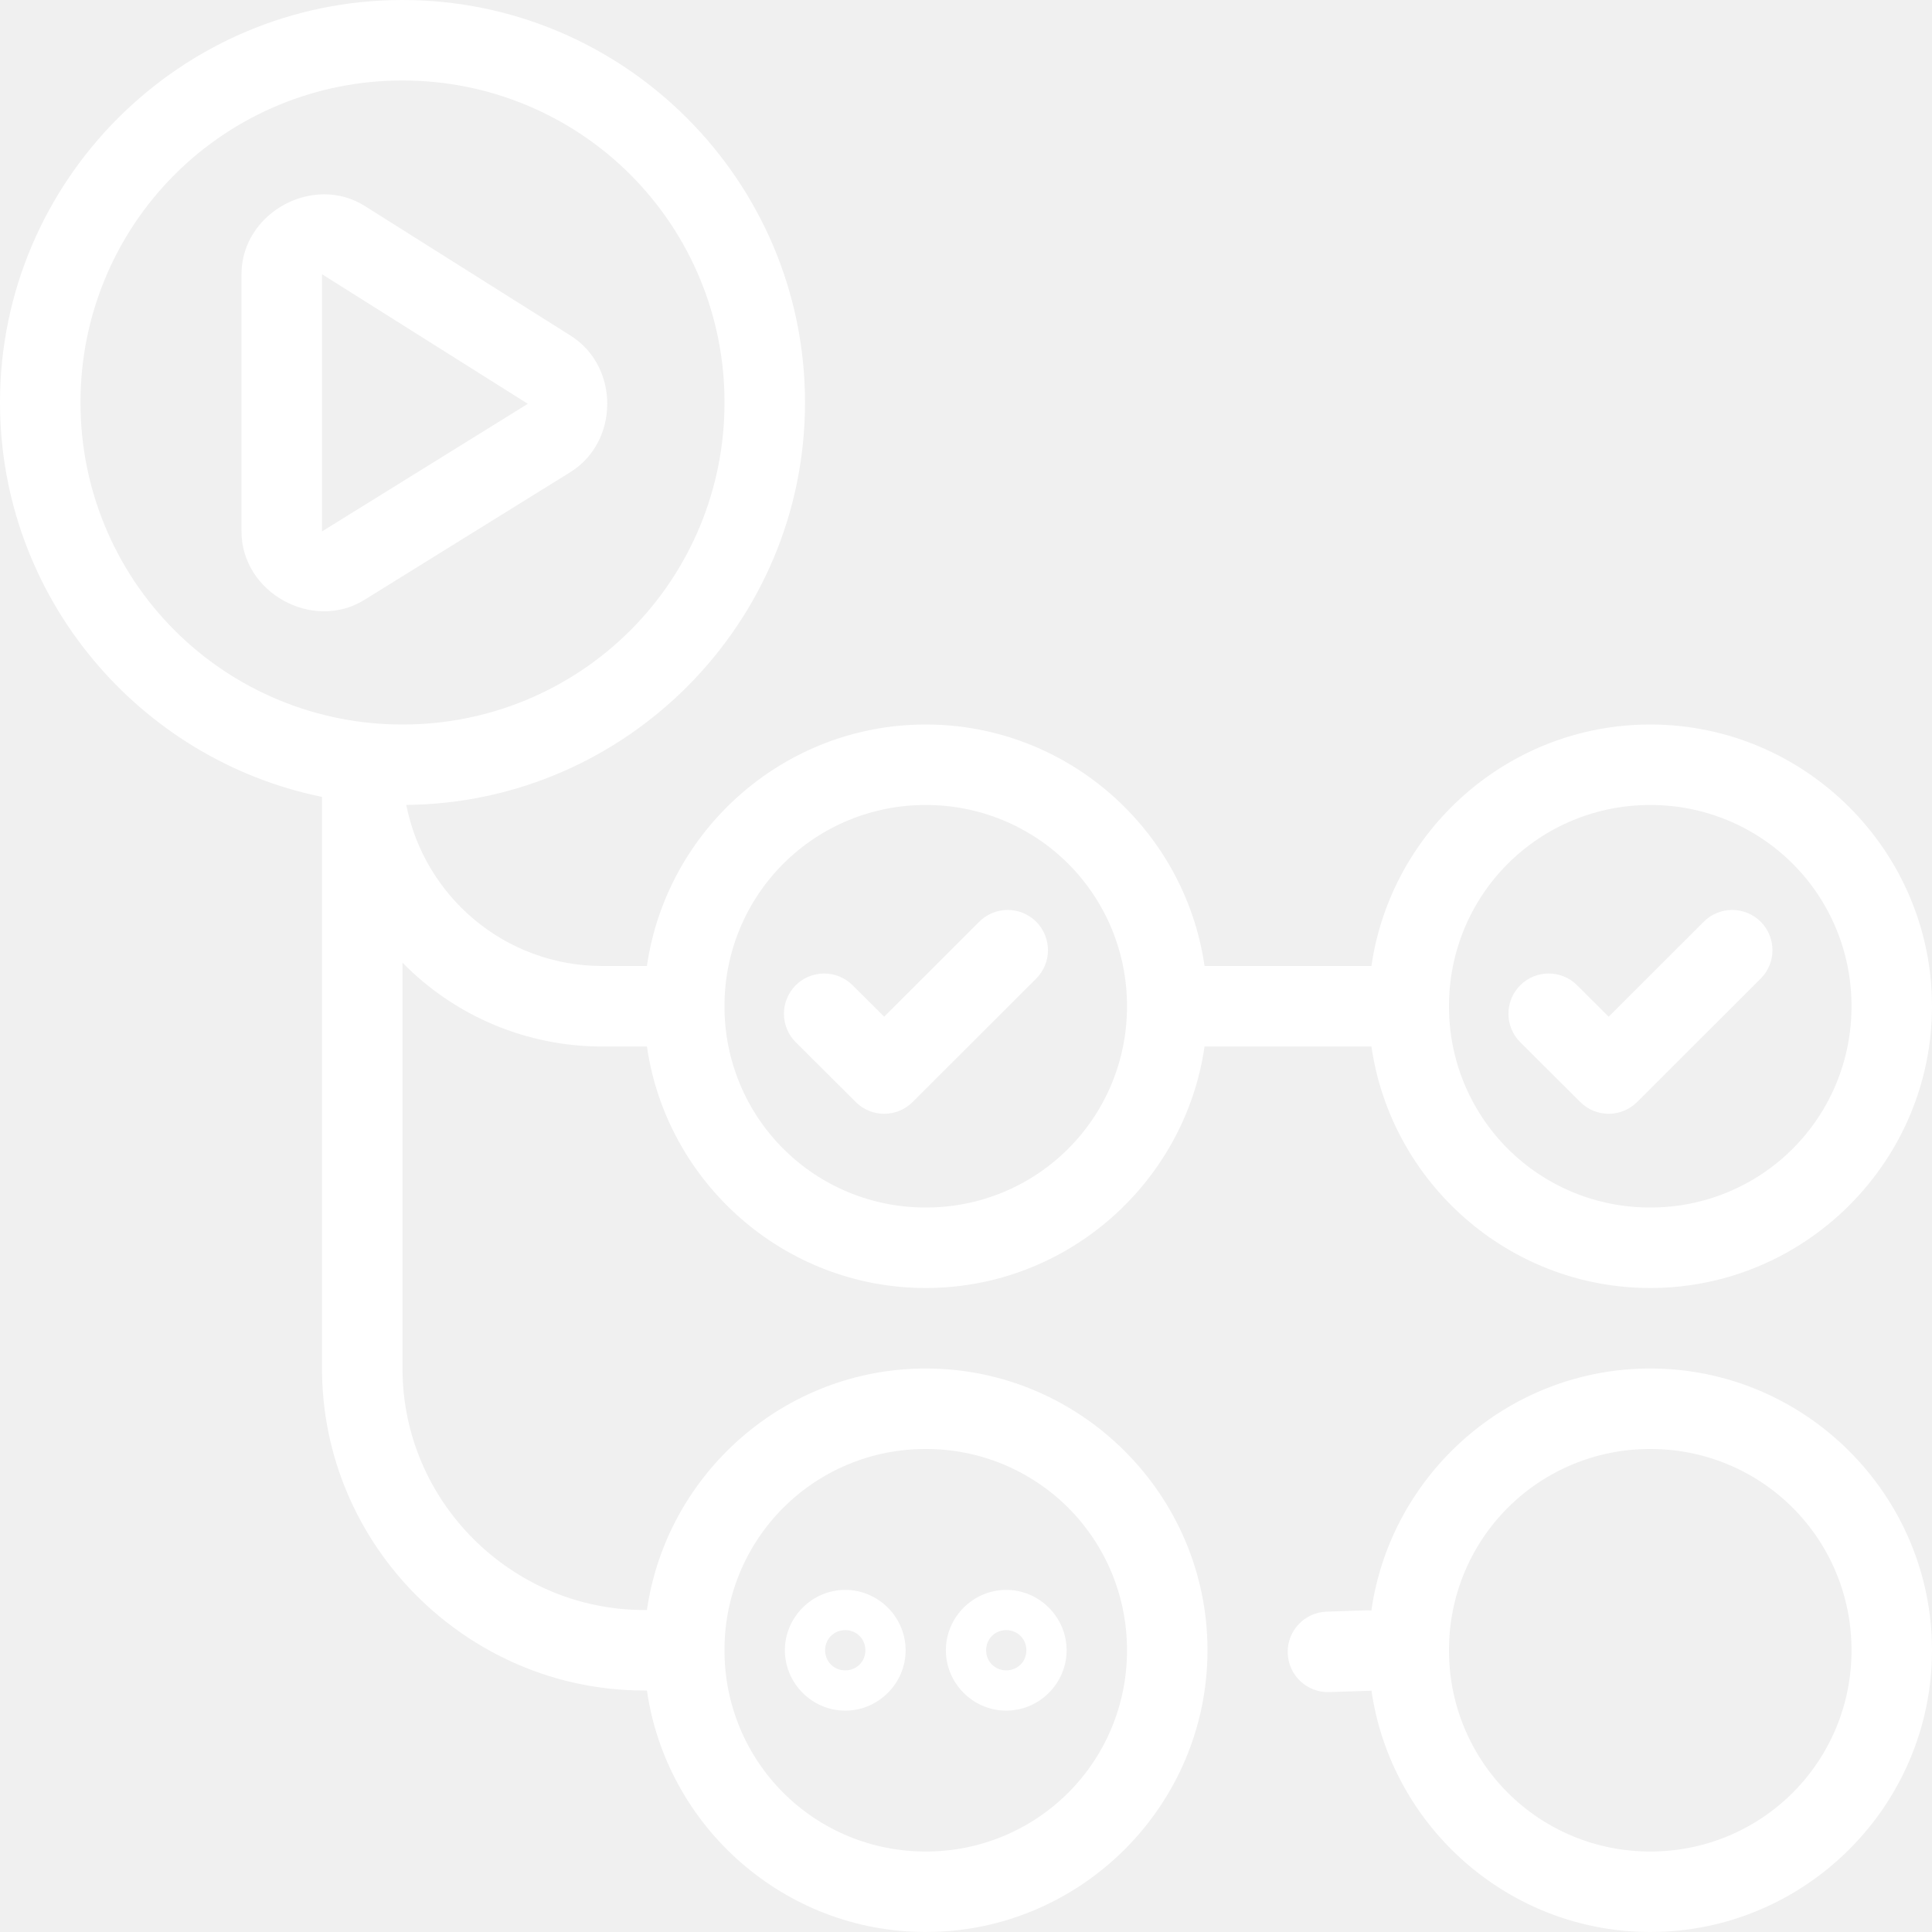
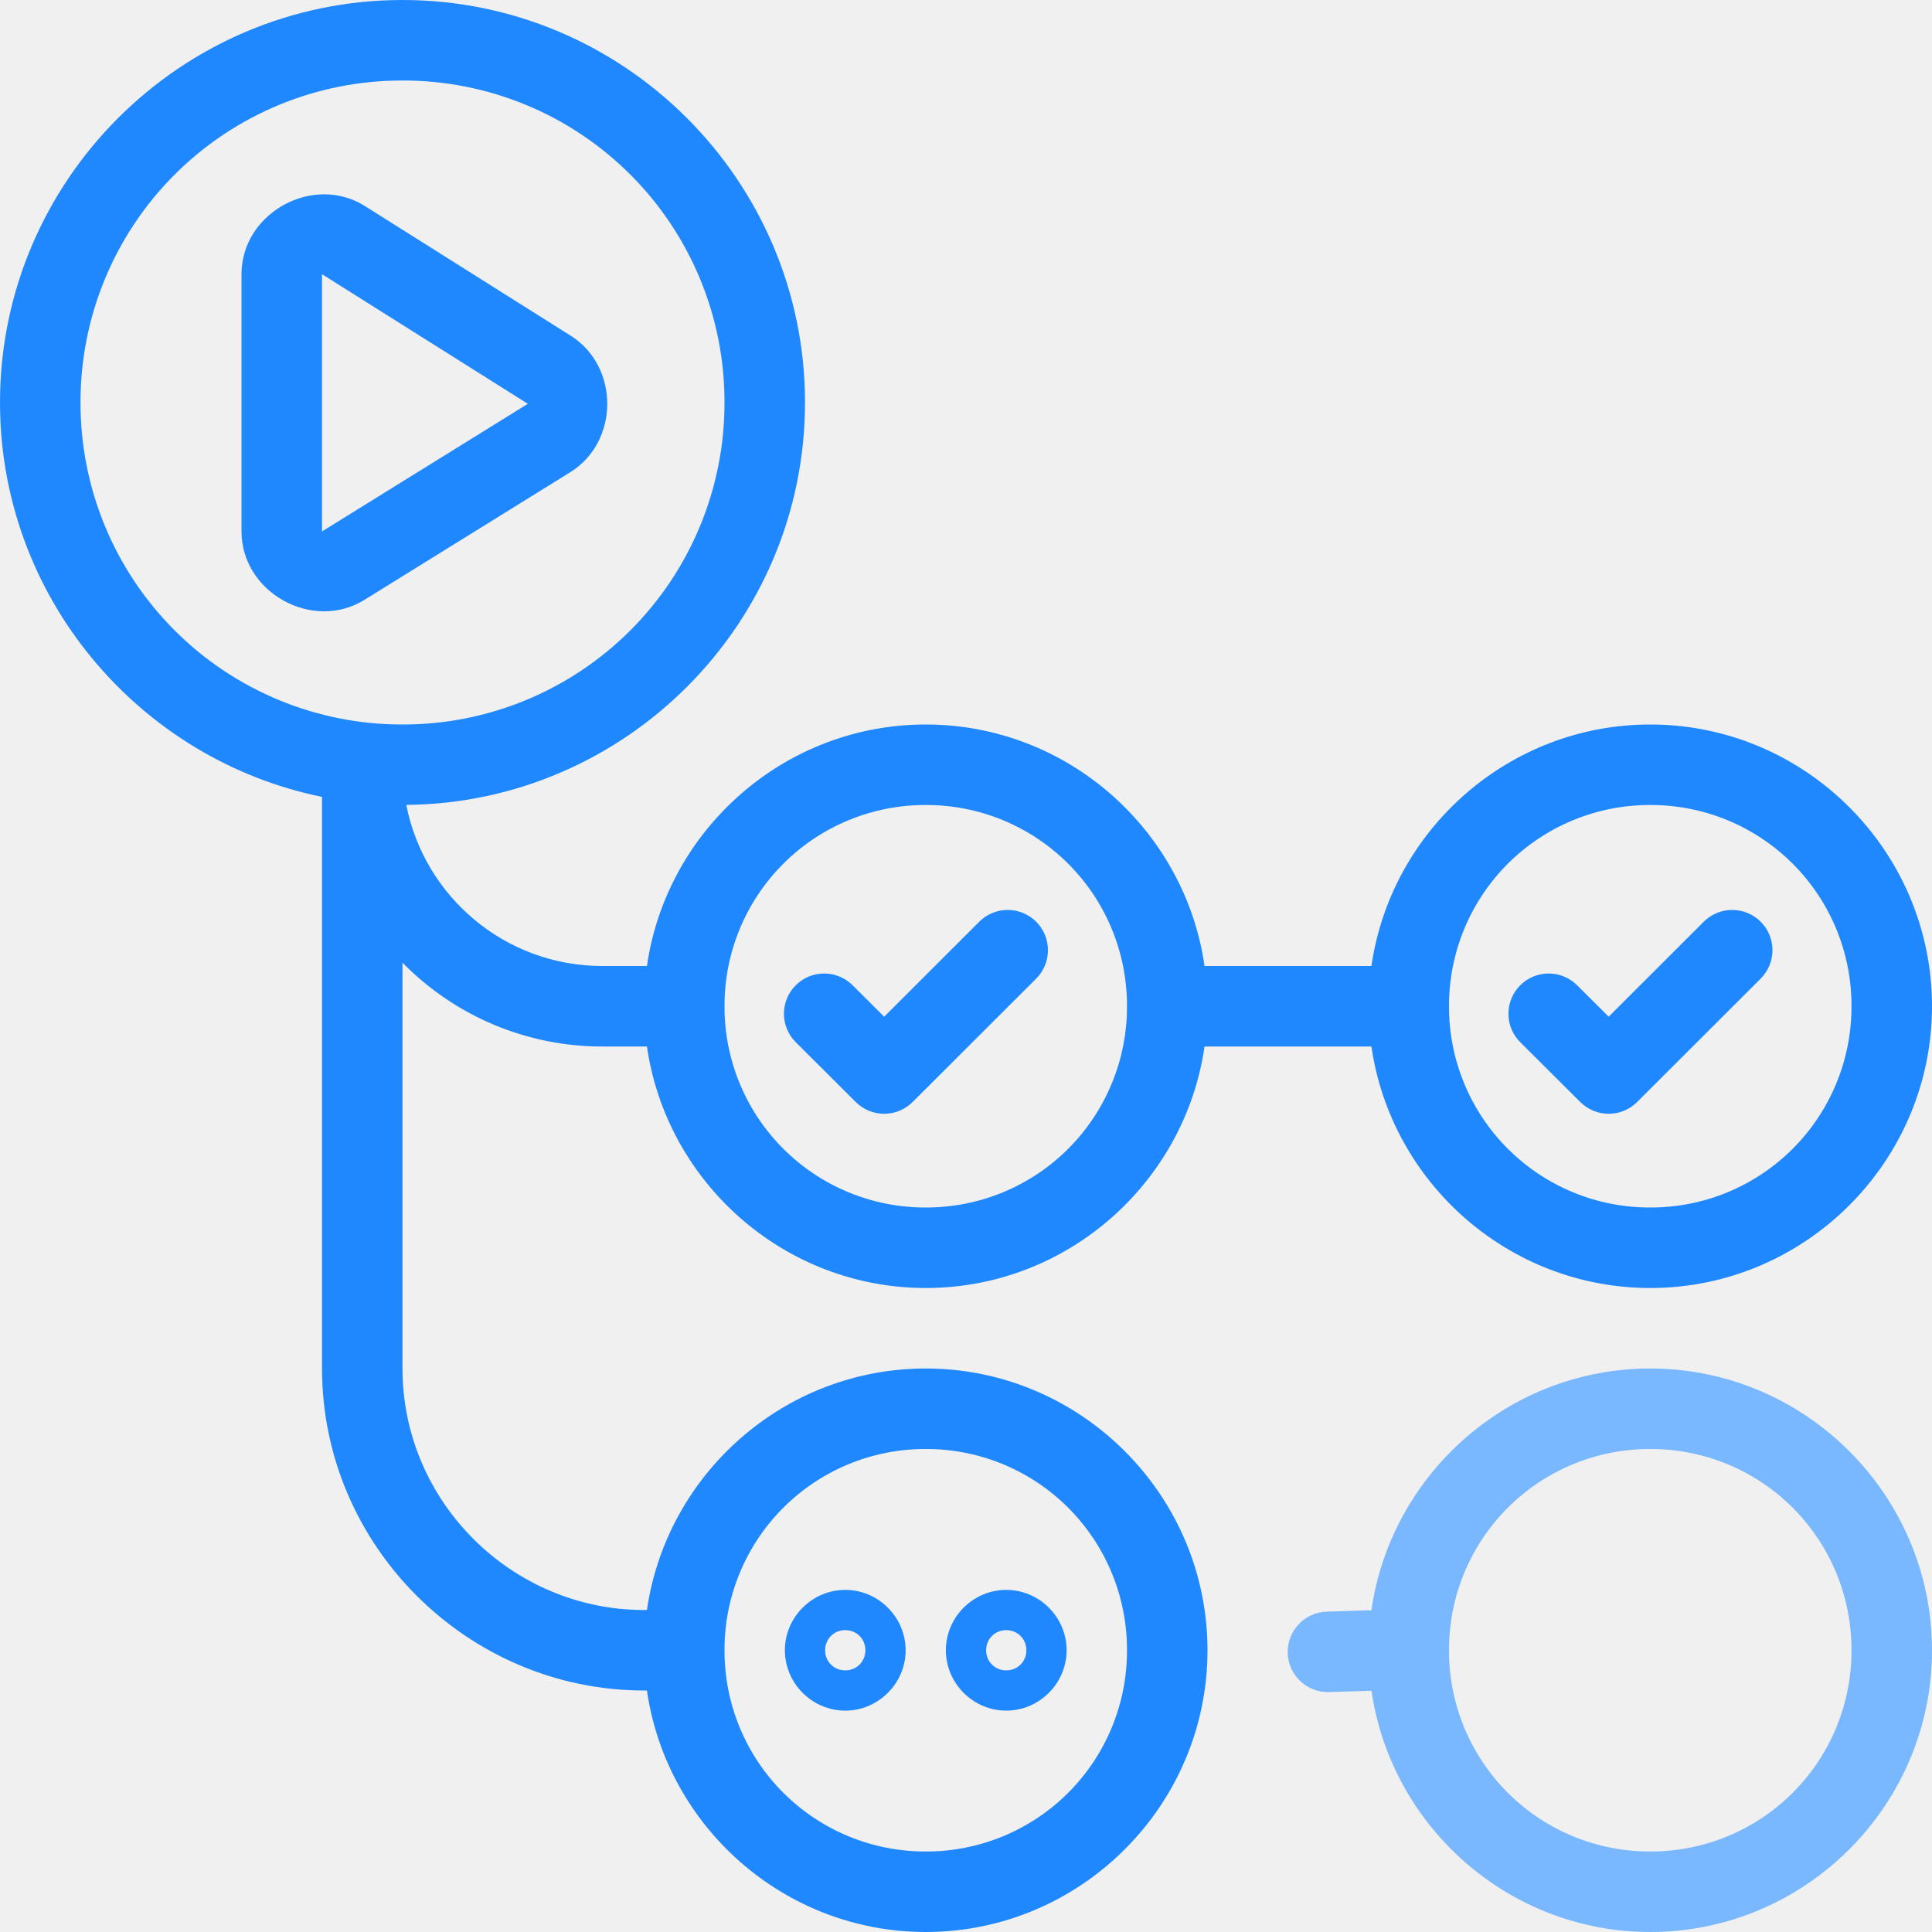
<svg xmlns="http://www.w3.org/2000/svg" width="128" height="128" viewBox="0 0 128 128">
-   <path fill="#fff" d="M26.666 0C11.97 0 0 11.97 0 26.666c0 12.87 9.181 23.651 21.334 26.13v37.87c0 11.77 9.68 21.334 21.332 21.334h.195c1.302 9.023 9.1 16 18.473 16C71.612 128 80 119.612 80 109.334s-8.388-18.668-18.666-18.668c-9.372 0-17.17 6.977-18.473 16h-.195c-8.737 0-16-7.152-16-16V63.779a18.5 18.5 0 0 0 13.24 5.555h2.955c1.303 9.023 9.1 16 18.473 16s17.169-6.977 18.47-16h11.057c1.303 9.023 9.1 16 18.473 16c10.278 0 18.666-8.39 18.666-18.668S119.612 48 109.334 48c-9.373 0-17.171 6.977-18.473 16H79.805c-1.301-9.023-9.098-16-18.471-16s-17.171 6.977-18.473 16h-2.955c-6.433 0-11.793-4.589-12.988-10.672c14.58-.136 26.416-12.05 26.416-26.662C53.334 11.97 41.362 0 26.666 0m0 5.334A21.29 21.29 0 0 1 48 26.666A21.294 21.294 0 0 1 26.666 48A21.29 21.29 0 0 1 5.334 26.666A21.29 21.29 0 0 1 26.666 5.334m-5.215 7.541C18.67 12.889 16 15.123 16 18.166v17.043c0 4.043 4.709 6.663 8.145 4.533l13.634-8.455c3.257-2.02 3.274-7.002.032-9.045l-13.635-8.59a5 5 0 0 0-2.725-.777m-.117 5.291l13.635 8.588l-13.635 8.455zm40 35.168a13.29 13.29 0 0 1 13.332 13.332A13.293 13.293 0 0 1 61.334 80A13.294 13.294 0 0 1 48 66.666a13.293 13.293 0 0 1 13.334-13.332m48 0a13.29 13.29 0 0 1 13.332 13.332A13.293 13.293 0 0 1 109.334 80A13.294 13.294 0 0 1 96 66.666a13.293 13.293 0 0 1 13.334-13.332m-42.568 6.951a2.67 2.67 0 0 0-1.887.78l-6.3 6.294l-2.093-2.084a2.667 2.667 0 0 0-3.771.006a2.667 2.667 0 0 0 .008 3.772l3.974 3.96a2.667 2.667 0 0 0 3.766-.001l8.185-8.174a2.667 2.667 0 0 0 .002-3.772a2.67 2.67 0 0 0-1.884-.78zm48 0a2.67 2.67 0 0 0-1.887.78l-6.3 6.294l-2.093-2.084a2.667 2.667 0 0 0-3.771.006a2.667 2.667 0 0 0 .008 3.772l3.974 3.96a2.667 2.667 0 0 0 3.766-.001l8.185-8.174a2.667 2.667 0 0 0 .002-3.772a2.67 2.67 0 0 0-1.884-.78zm-5.432 30.381c-9.383 0-17.188 6.993-18.477 16.031a3 3 0 0 0-.265-.011l-2.7.09a2.667 2.667 0 0 0-2.578 2.751a2.667 2.667 0 0 0 2.752 2.578l2.7-.087l.097-.006C92.17 121.029 99.965 128 109.334 128c10.278 0 18.666-8.388 18.666-18.666s-8.388-18.668-18.666-18.668m-48 5.334a13.293 13.293 0 0 1 13.332 13.334a13.29 13.29 0 0 1-13.332 13.332A13.293 13.293 0 0 1 48 109.334A13.294 13.294 0 0 1 61.334 96m48 0a13.293 13.293 0 0 1 13.332 13.334a13.29 13.29 0 0 1-13.332 13.332A13.293 13.293 0 0 1 96 109.334A13.294 13.294 0 0 1 109.334 96M56 105.334c-2.193 0-4 1.807-4 4c0 2.195 1.808 4 4 4s4-1.805 4-4c0-2.193-1.807-4-4-4m10.666 0c-2.193 0-4 1.807-4 4c0 2.195 1.808 4 4 4s4-1.805 4-4c0-2.193-1.807-4-4-4M56 108c.75 0 1.334.585 1.334 1.334c0 .753-.583 1.332-1.334 1.332c-.75 0-1.334-.58-1.334-1.332c0-.75.585-1.334 1.334-1.334m10.666 0c.75 0 1.334.585 1.334 1.334c0 .753-.583 1.332-1.334 1.332c-.75 0-1.332-.58-1.332-1.332c0-.75.583-1.334 1.332-1.334" />
+   <path fill="#2088ff" d="M26.666 0C11.97 0 0 11.97 0 26.666c0 12.87 9.181 23.651 21.334 26.13v37.87c0 11.77 9.68 21.334 21.332 21.334h.195c1.302 9.023 9.1 16 18.473 16C71.612 128 80 119.612 80 109.334s-8.388-18.668-18.666-18.668c-9.372 0-17.17 6.977-18.473 16h-.195c-8.737 0-16-7.152-16-16V63.779a18.5 18.5 0 0 0 13.24 5.555h2.955c1.303 9.023 9.1 16 18.473 16s17.169-6.977 18.47-16h11.057c1.303 9.023 9.1 16 18.473 16c10.278 0 18.666-8.39 18.666-18.668S119.612 48 109.334 48c-9.373 0-17.171 6.977-18.473 16H79.805c-1.301-9.023-9.098-16-18.471-16s-17.171 6.977-18.473 16h-2.955c-6.433 0-11.793-4.589-12.988-10.672c14.58-.136 26.416-12.05 26.416-26.662C53.334 11.97 41.362 0 26.666 0m0 5.334A21.29 21.29 0 0 1 48 26.666A21.294 21.294 0 0 1 26.666 48A21.29 21.29 0 0 1 5.334 26.666A21.29 21.29 0 0 1 26.666 5.334m-5.215 7.541C18.67 12.889 16 15.123 16 18.166v17.043c0 4.043 4.709 6.663 8.145 4.533l13.634-8.455c3.257-2.02 3.274-7.002.032-9.045l-13.635-8.59a5 5 0 0 0-2.725-.777m-.117 5.291l13.635 8.588l-13.635 8.455zm40 35.168a13.29 13.29 0 0 1 13.332 13.332A13.293 13.293 0 0 1 61.334 80A13.294 13.294 0 0 1 48 66.666a13.293 13.293 0 0 1 13.334-13.332m48 0a13.29 13.29 0 0 1 13.332 13.332A13.293 13.293 0 0 1 109.334 80A13.294 13.294 0 0 1 96 66.666a13.293 13.293 0 0 1 13.334-13.332m-42.568 6.951a2.67 2.67 0 0 0-1.887.78l-6.3 6.294l-2.093-2.084a2.667 2.667 0 0 0-3.771.006a2.667 2.667 0 0 0 .008 3.772l3.974 3.96a2.667 2.667 0 0 0 3.766-.001l8.185-8.174a2.667 2.667 0 0 0 .002-3.772a2.67 2.67 0 0 0-1.884-.78zm48 0a2.67 2.67 0 0 0-1.887.78l-6.3 6.294l-2.093-2.084a2.667 2.667 0 0 0-3.771.006a2.667 2.667 0 0 0 .008 3.772l3.974 3.96a2.667 2.667 0 0 0 3.766-.001l8.185-8.174a2.667 2.667 0 0 0 .002-3.772a2.67 2.67 0 0 0-1.884-.78zM61.334 96a13.293 13.293 0 0 1 13.332 13.334a13.29 13.29 0 0 1-13.332 13.332A13.293 13.293 0 0 1 48 109.334A13.294 13.294 0 0 1 61.334 96M56 105.334c-2.193 0-4 1.807-4 4c0 2.195 1.808 4 4 4s4-1.805 4-4c0-2.193-1.807-4-4-4m10.666 0c-2.193 0-4 1.807-4 4c0 2.195 1.808 4 4 4s4-1.805 4-4c0-2.193-1.807-4-4-4M56 108c.75 0 1.334.585 1.334 1.334c0 .753-.583 1.332-1.334 1.332c-.75 0-1.334-.58-1.334-1.332c0-.75.585-1.334 1.334-1.334m10.666 0c.75 0 1.334.585 1.334 1.334c0 .753-.583 1.332-1.334 1.332c-.75 0-1.332-.58-1.332-1.332c0-.75.583-1.334 1.332-1.334" />
+   <path fill="#79b8ff" d="M109.334 90.666c-9.383 0-17.188 6.993-18.477 16.031a3 3 0 0 0-.265-.011l-2.7.09a2.667 2.667 0 0 0-2.578 2.751a2.667 2.667 0 0 0 2.752 2.578l2.7-.087l.097-.006C92.17 121.029 99.965 128 109.334 128c10.278 0 18.666-8.388 18.666-18.666s-8.388-18.668-18.666-18.668m0 5.334a13.293 13.293 0 0 1 13.332 13.334a13.29 13.29 0 0 1-13.332 13.332A13.293 13.293 0 0 1 96 109.334A13.294 13.294 0 0 1 109.334 96" />
</svg>
